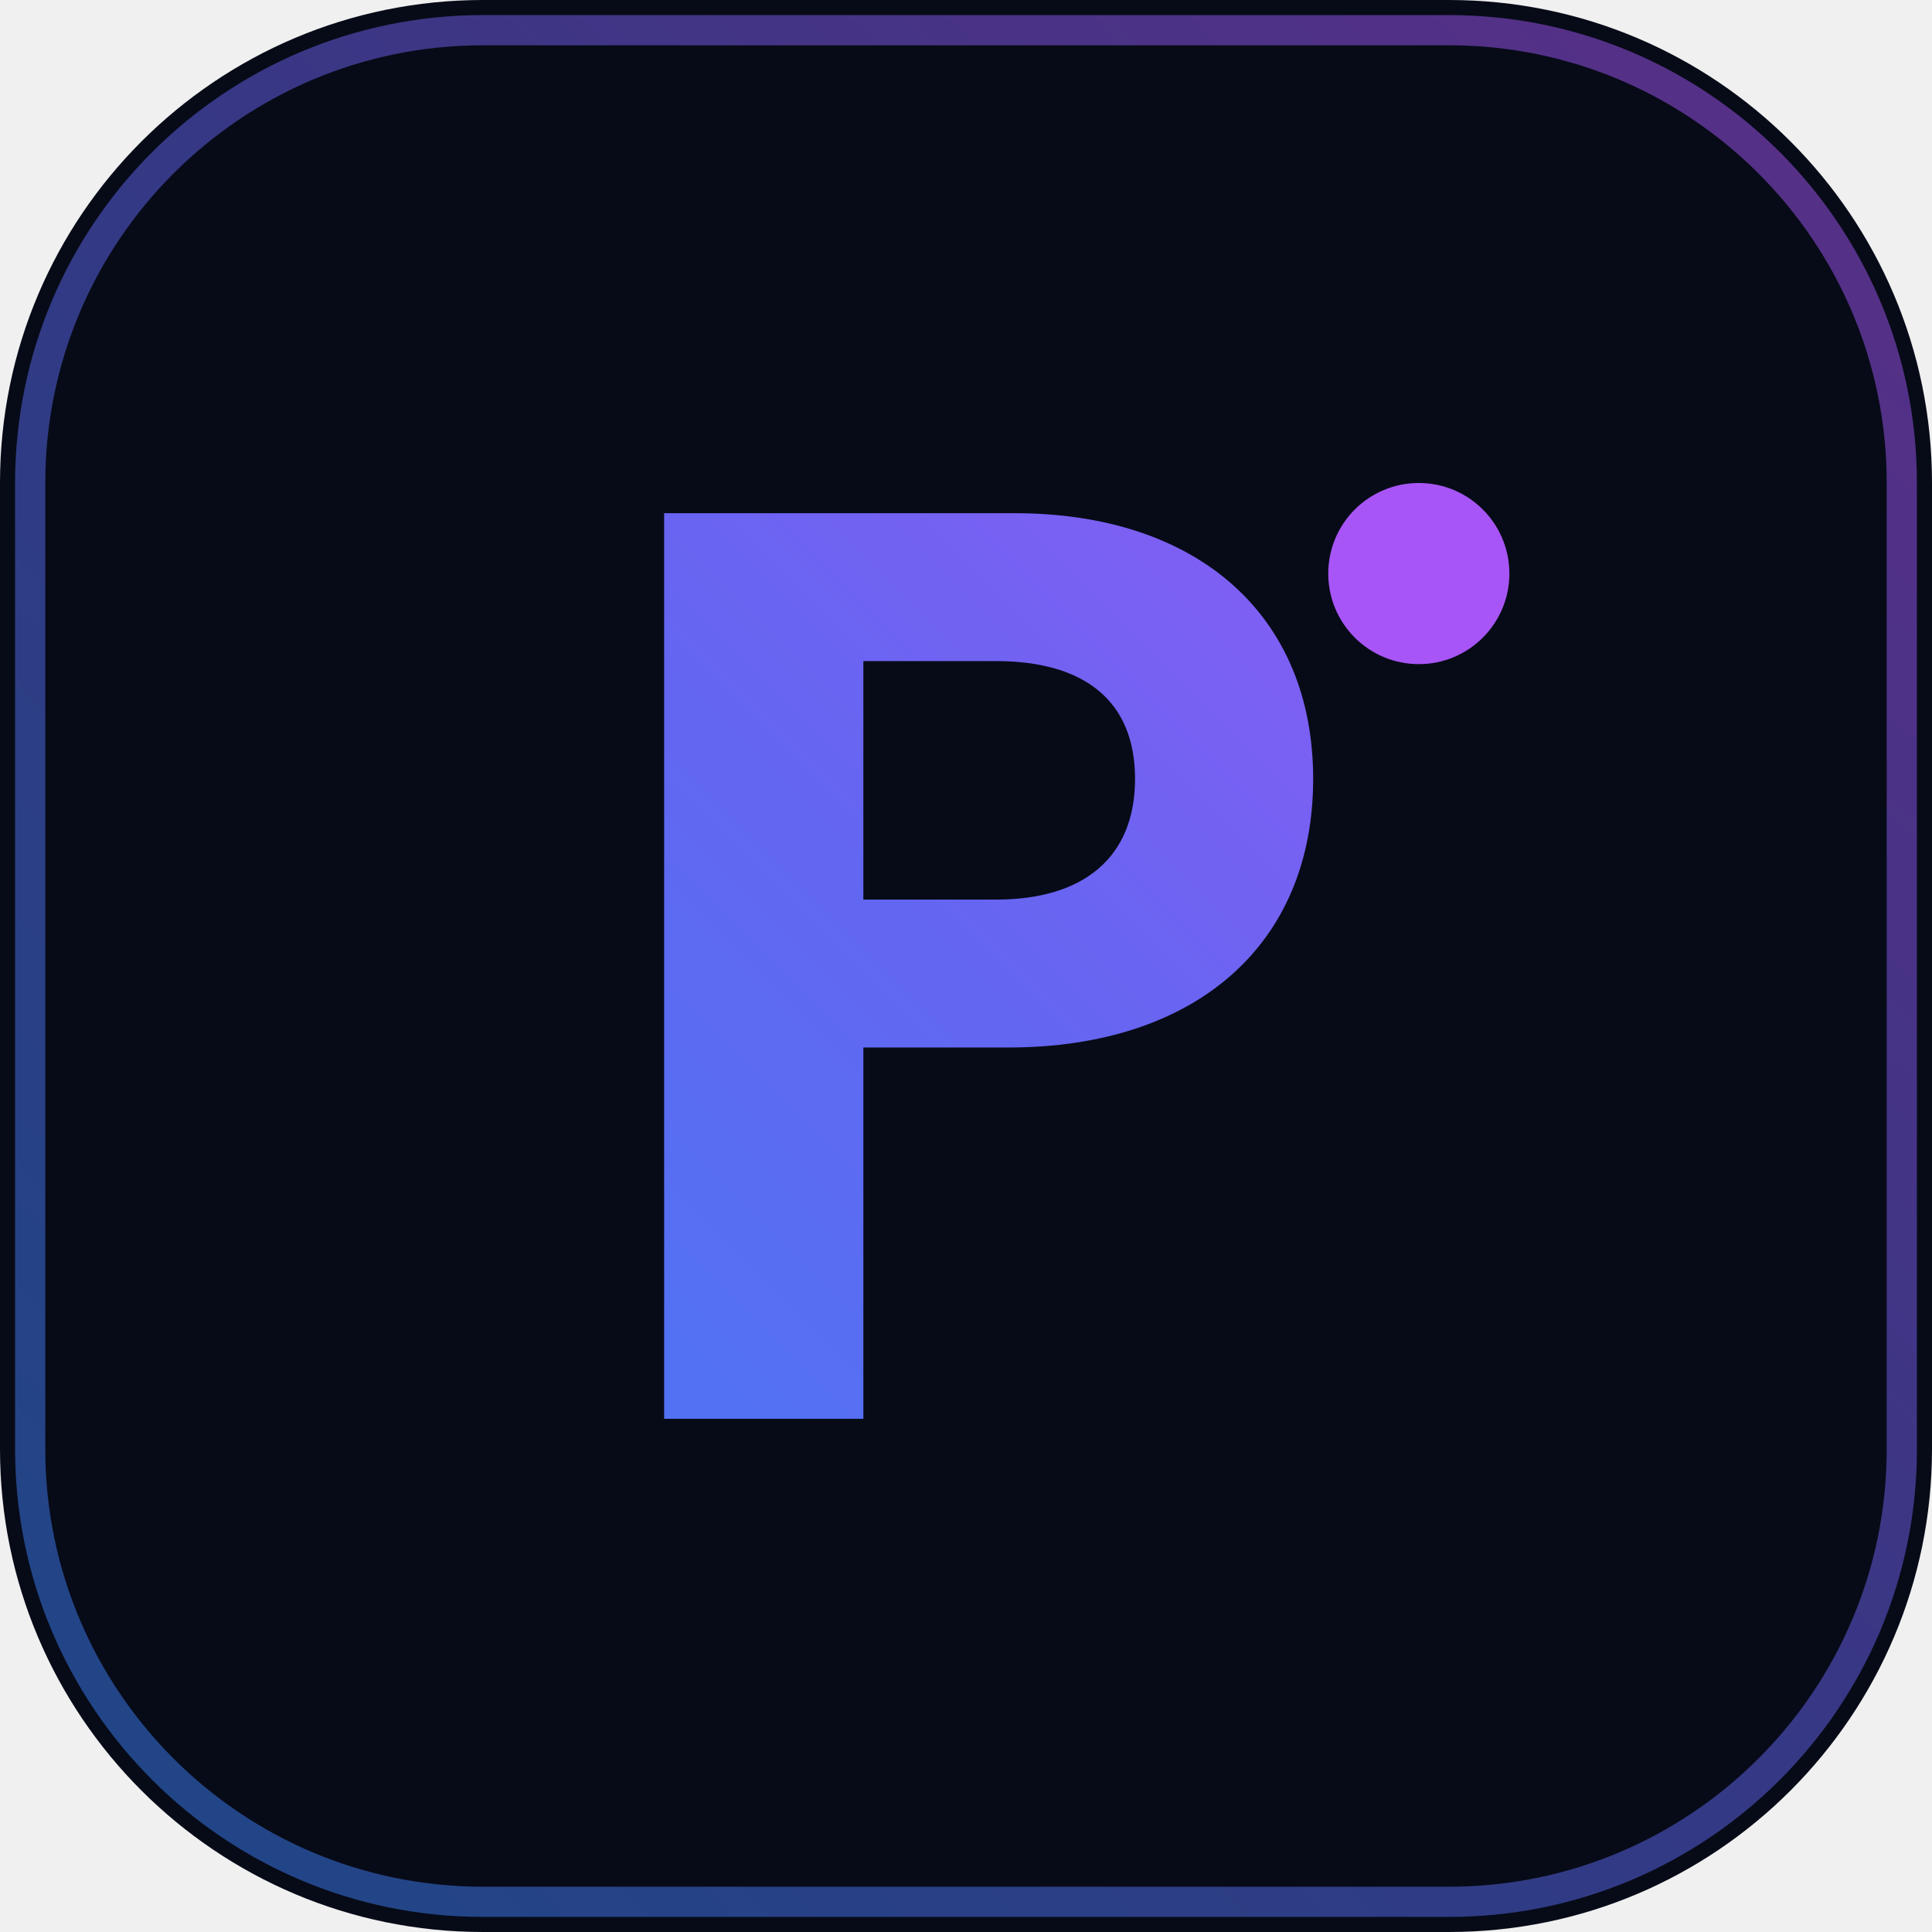
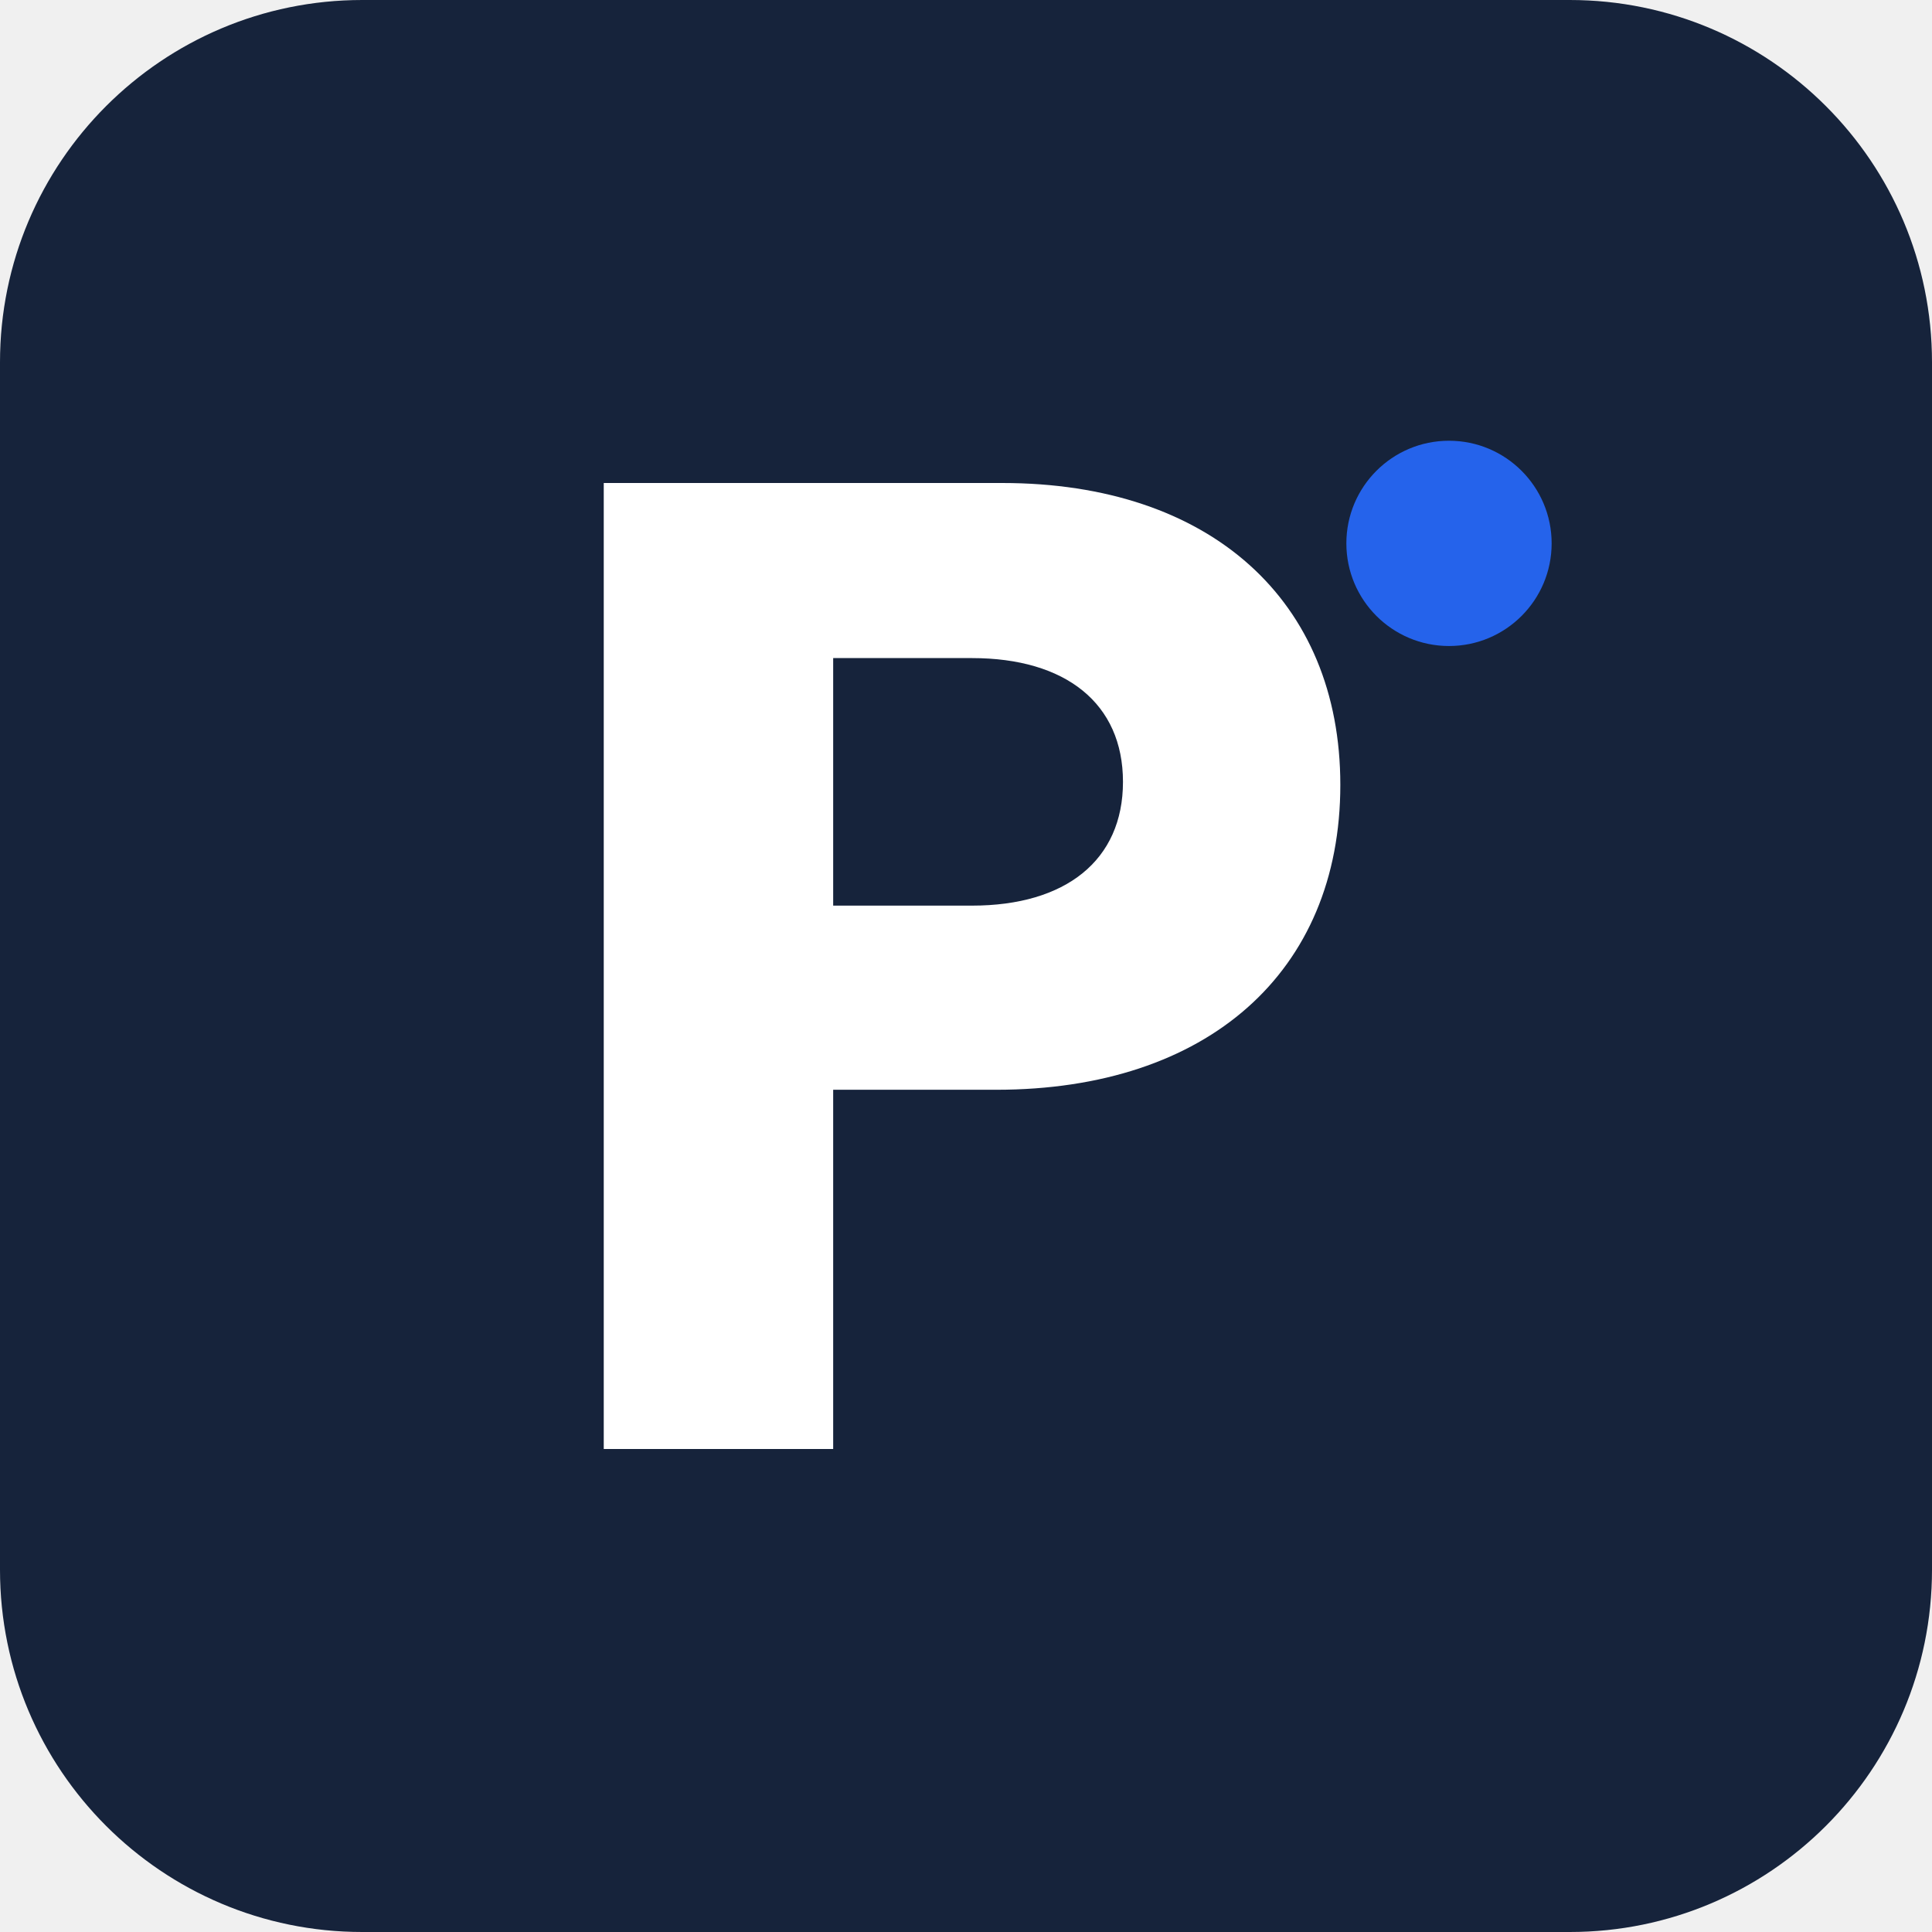
<svg xmlns="http://www.w3.org/2000/svg" viewBox="0 0 64 64" fill="none">
-   <defs>
-     <linearGradient id="g" x1="4" y1="60" x2="60" y2="4" gradientUnits="userSpaceOnUse">
-       <stop stop-color="#3B82F6" />
-       <stop offset="0.5" stop-color="#6366F1" />
-       <stop offset="1" stop-color="#A855F7" />
-     </linearGradient>
-   </defs>
-   <rect width="64" height="64" rx="16" fill="#070B18" />
-   <rect x="1" y="1" width="62" height="62" rx="15" stroke="url(#g)" stroke-opacity="0.5" />
-   <path d="M22 47V17h11.6c6.1 0 9.9 3.4 9.9 8.8 0 5.5-3.9 8.9-10.1 8.9H28.6V47H22Zm6.6-17.2h4.4c2.9 0 4.6-1.4 4.6-4s-1.7-3.9-4.6-3.9h-4.4v7.9Z" fill="url(#g)" />
-   <circle cx="47" cy="19" r="3" fill="#A855F7" />
+   <rect width="64" height="64" rx="12" fill="#16233B" />
+   <path d="M20 48V16h13.2c6.9 0 11.2 3.9 11.2 10 0 6.2-4.4 10.1-11.4 10.1H27.6V48H20Zm7.6-18h4.6c3.1 0 5-1.5 5-4.1s-1.9-4.1-5-4.1h-4.6V30Z" fill="#FFFFFF" />
+   <circle cx="48" cy="18" r="3.4" fill="#2563EB" />
</svg>
